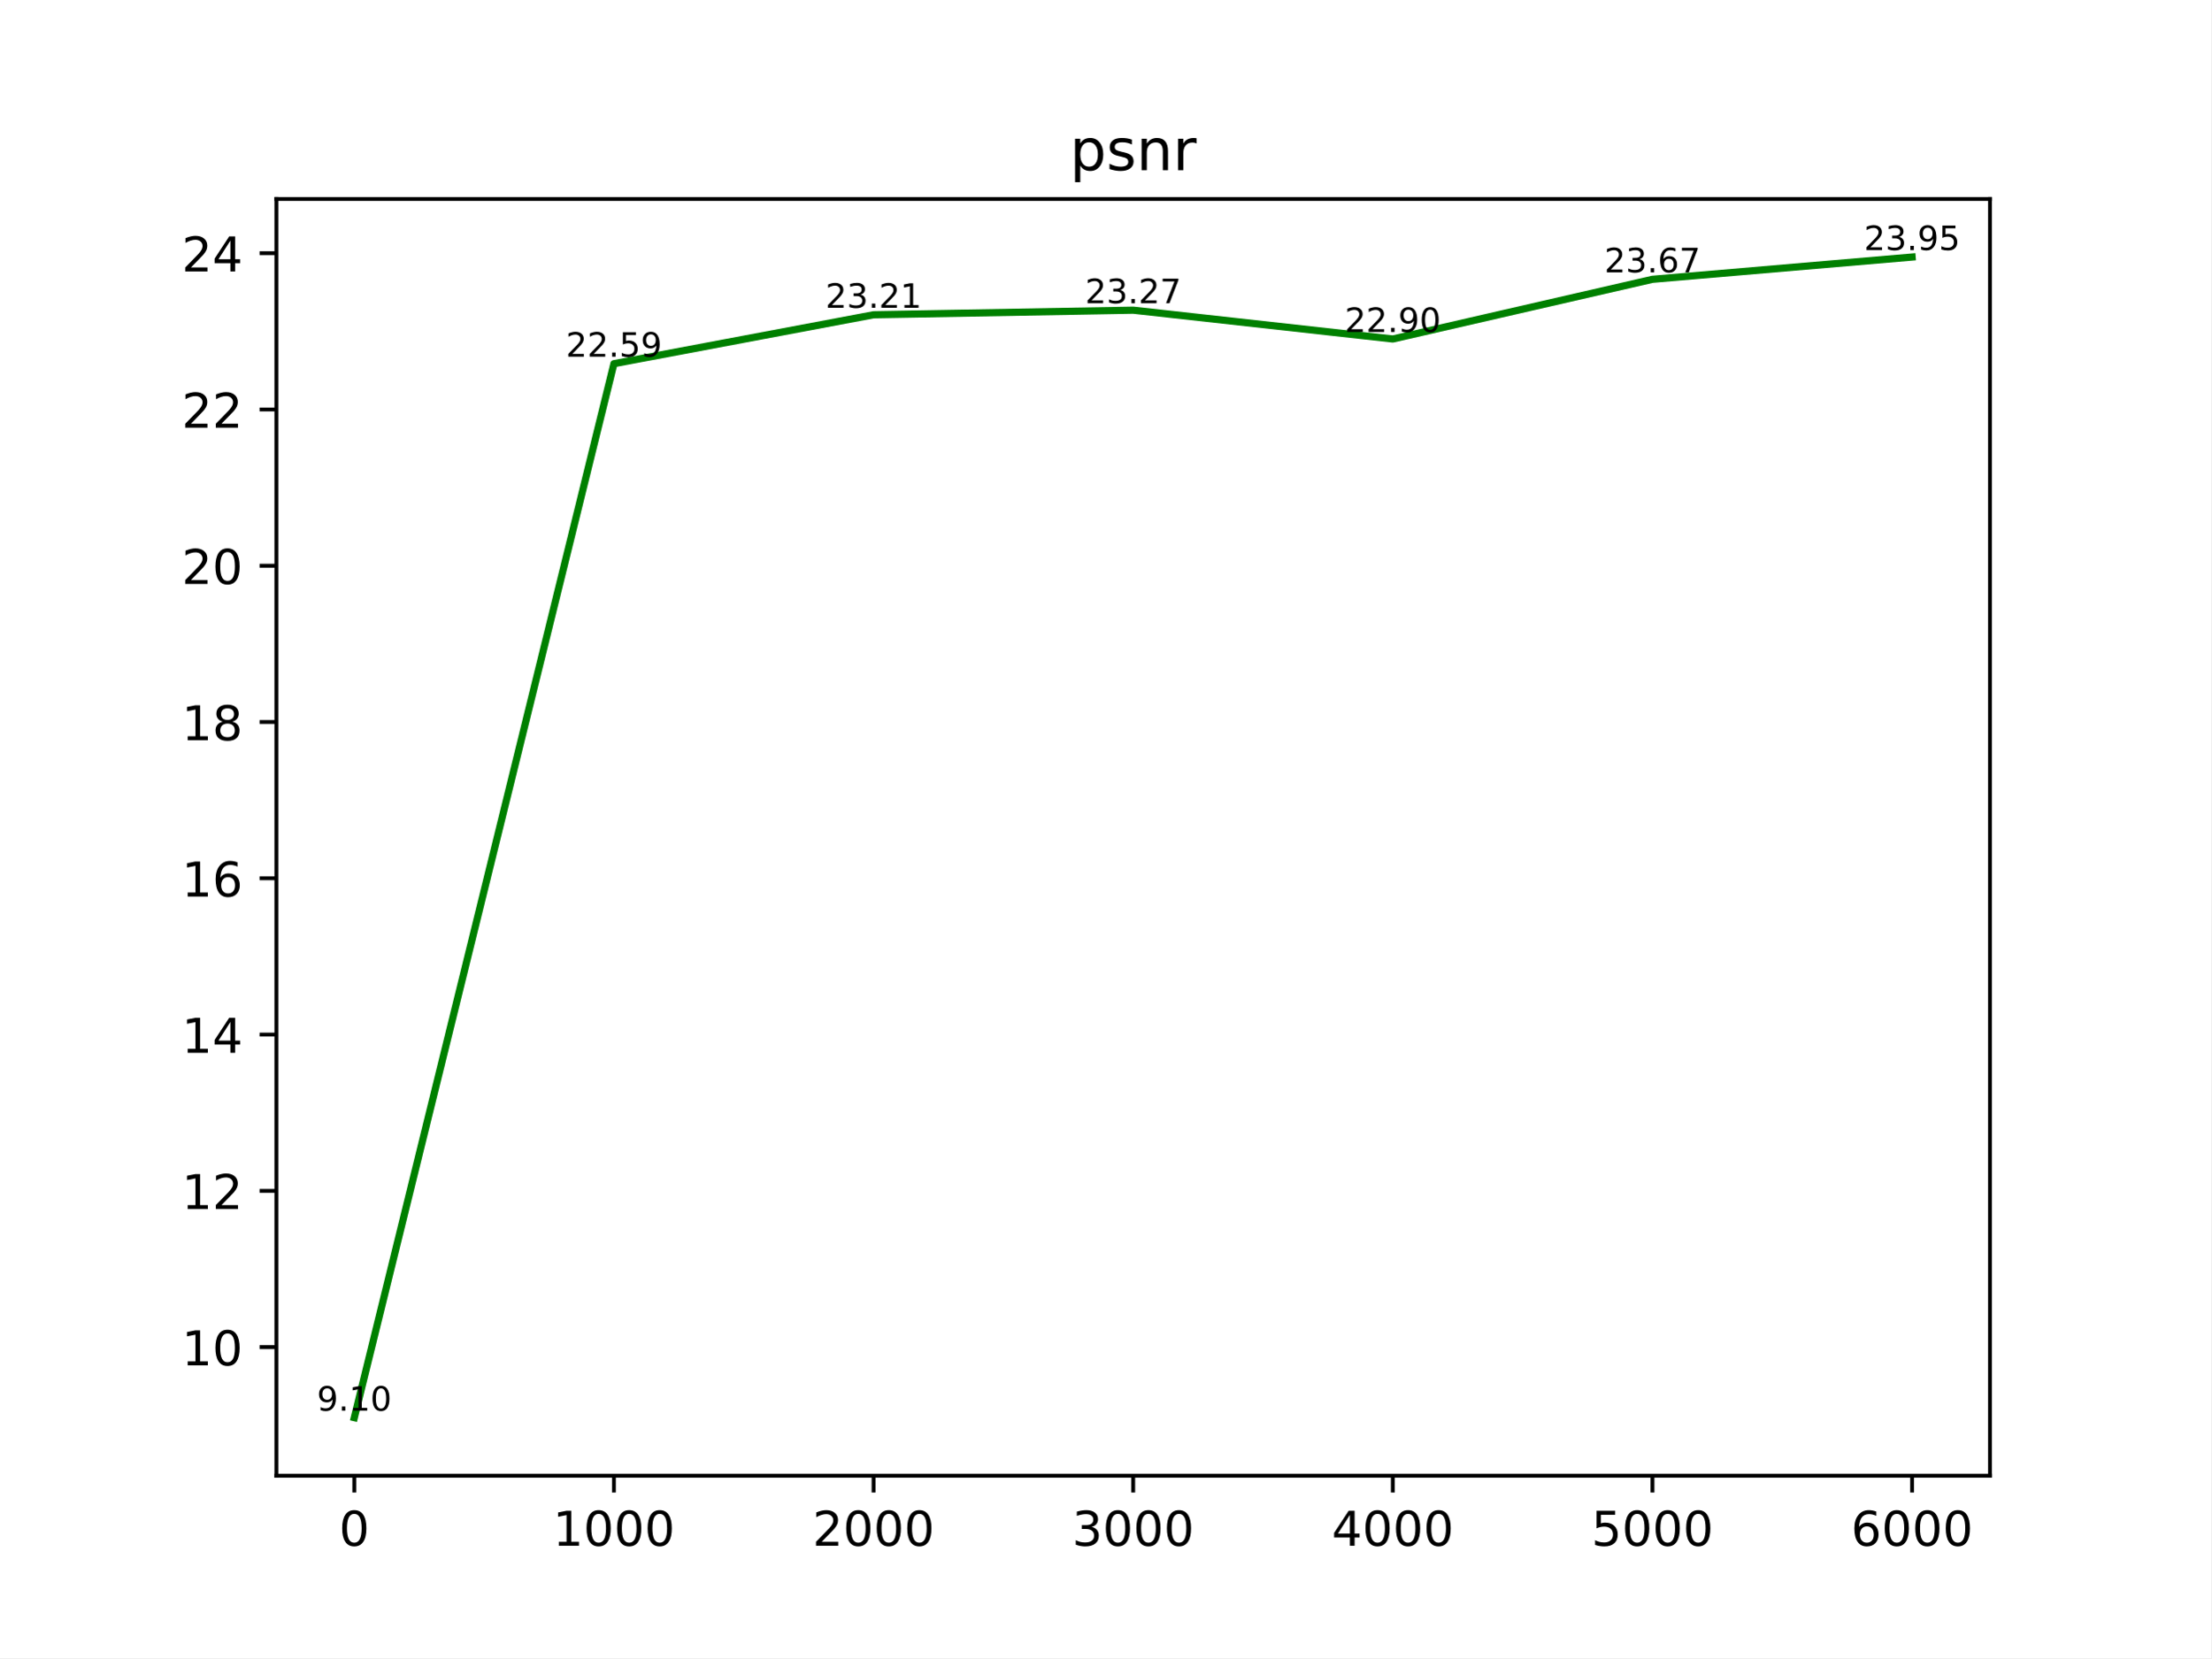
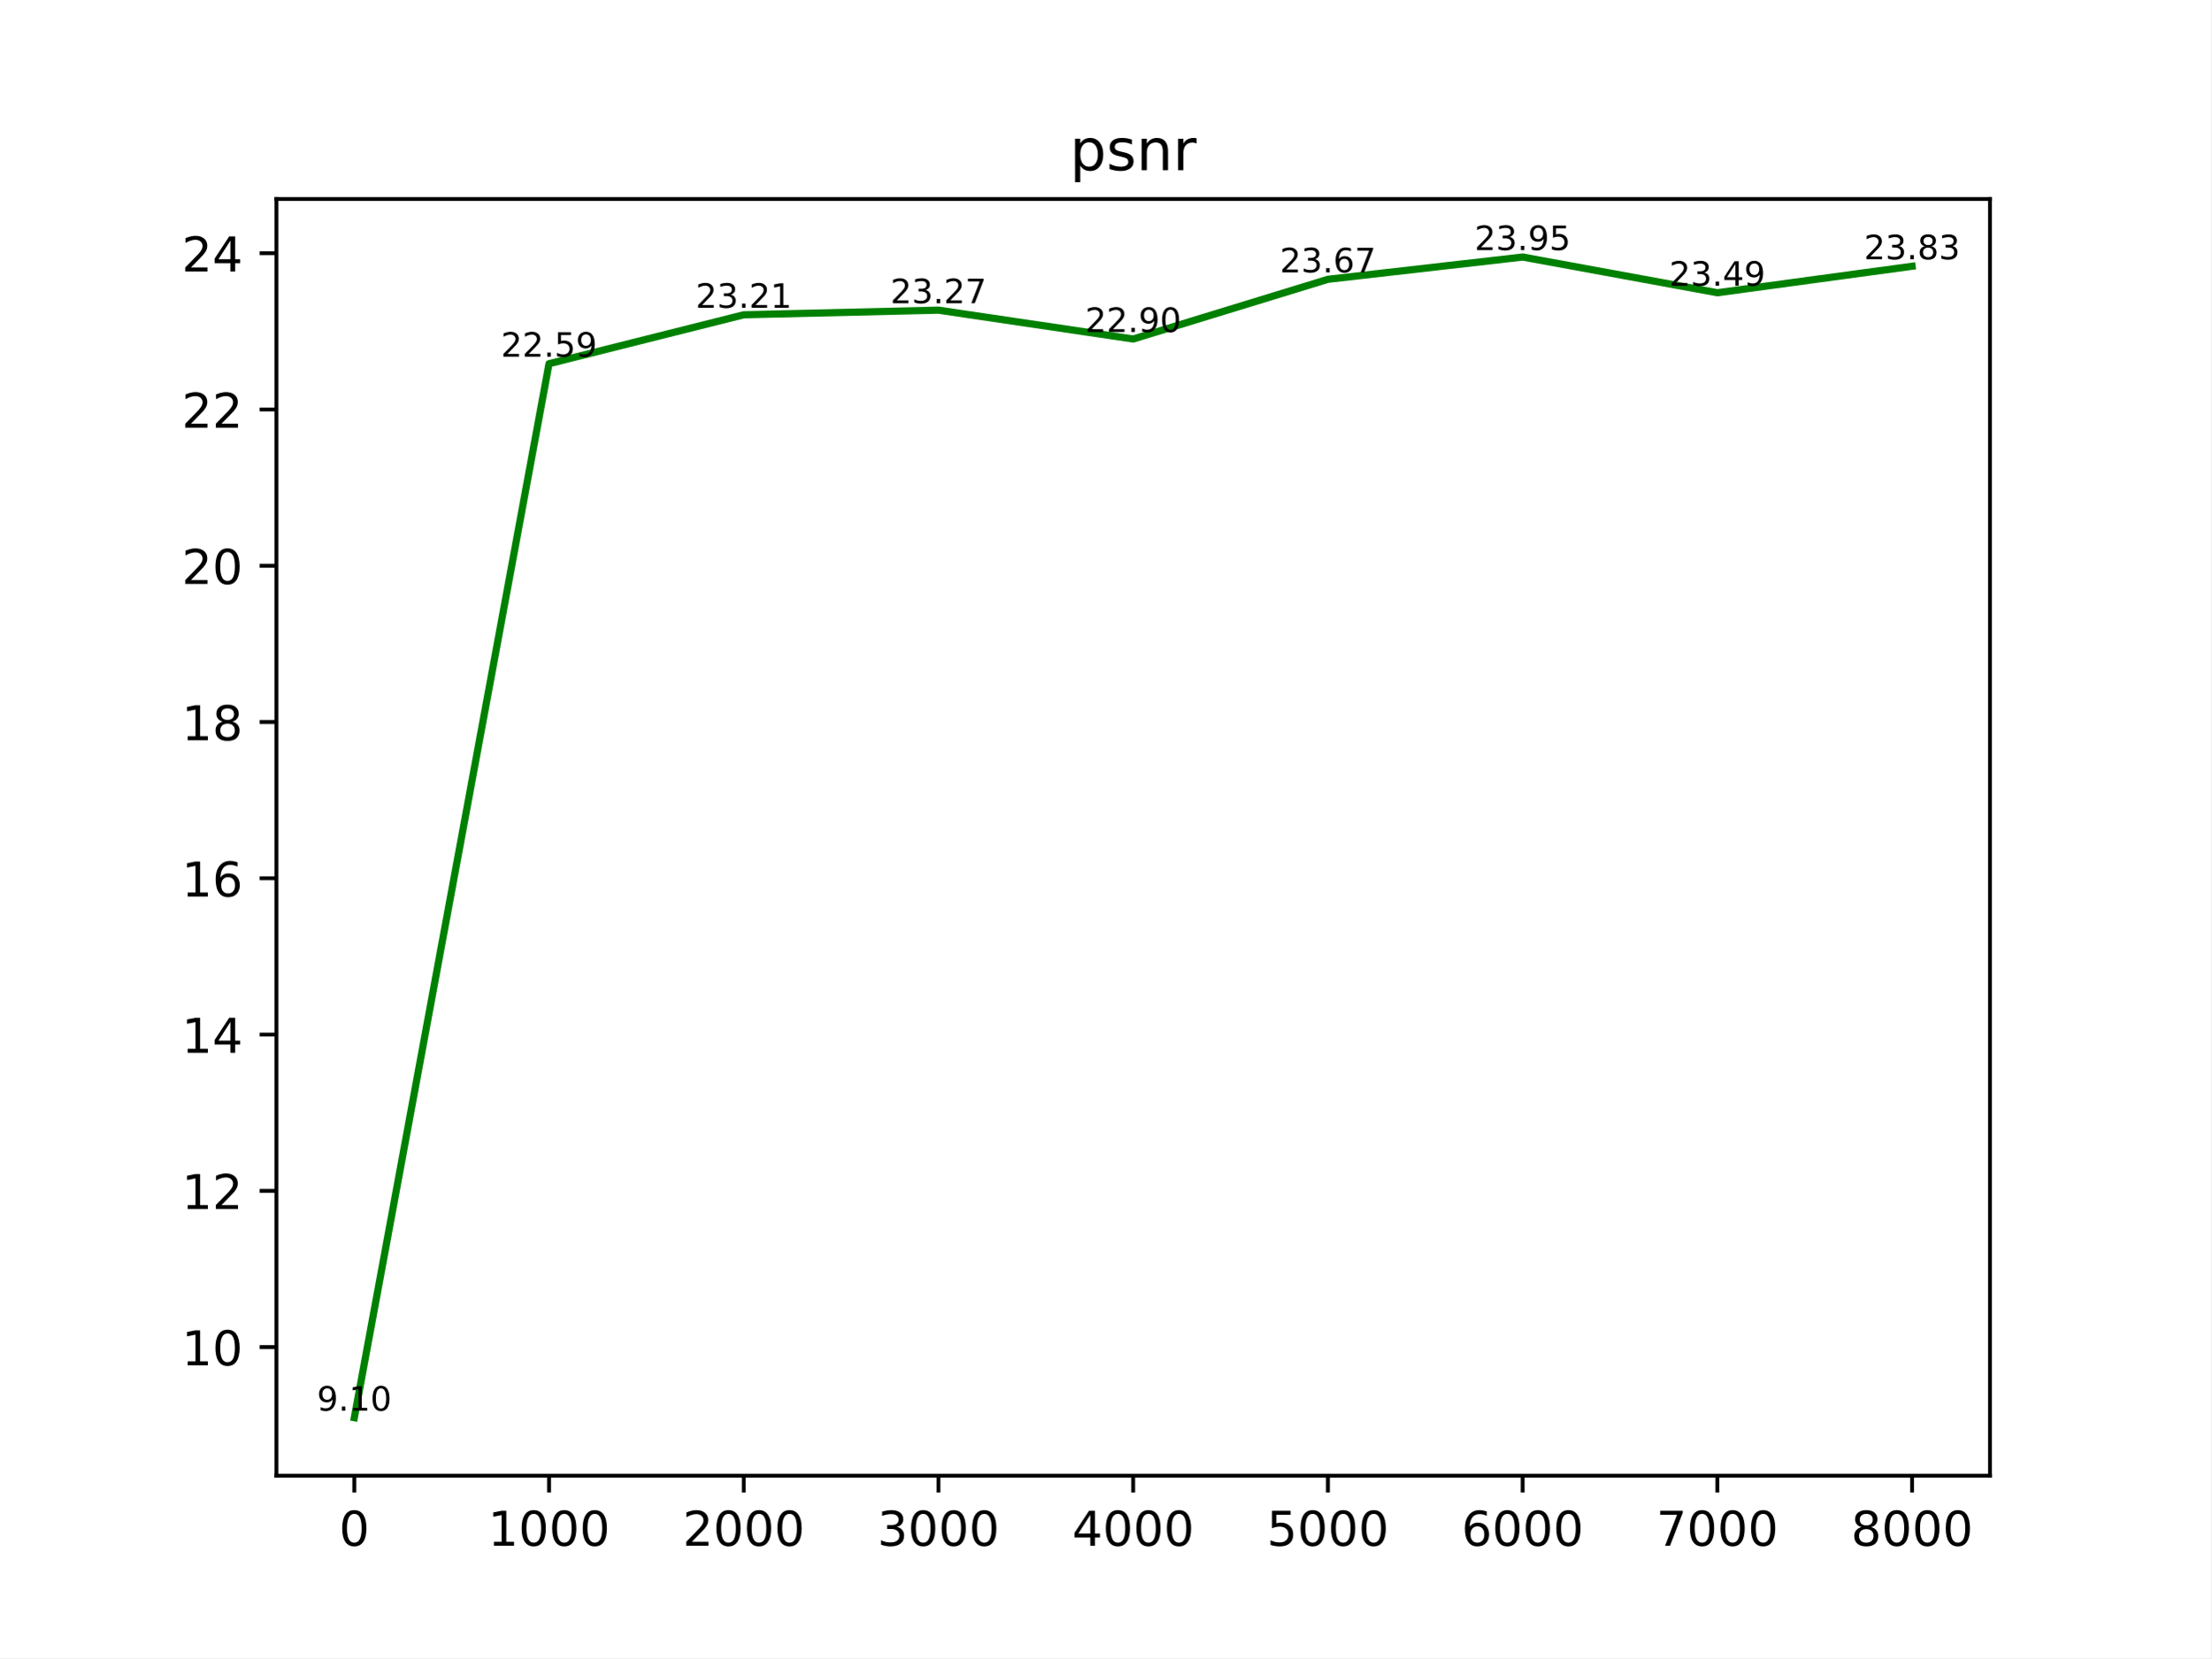
<svg xmlns="http://www.w3.org/2000/svg" xmlns:xlink="http://www.w3.org/1999/xlink" width="460.8pt" height="345.6pt" viewBox="0 0 460.8 345.6" version="1.1">
  <defs>
    <style type="text/css">*{stroke-linejoin: round; stroke-linecap: butt}</style>
  </defs>
  <g id="figure_1">
    <g id="patch_1">
      <path d="M 0 345.6  L 460.8 345.6  L 460.8 0  L 0 0  z " style="fill: #ffffff" />
    </g>
    <g id="axes_1">
      <g id="patch_2">
        <path d="M 57.6 307.584  L 414.72 307.584  L 414.72 41.472  L 57.6 41.472  z " style="fill: #ffffff" />
      </g>
      <g id="matplotlib.axis_1">
        <g id="xtick_1">
          <g id="line2d_1">
            <defs>
-               <path id="m5f0173d14d" d="M 0 0  L 0 3.5  " style="stroke: #000000; stroke-width: 0.8" />
+               <path id="m58ea27273d" d="M 0 0  L 0 3.5  " style="stroke: #000000; stroke-width: 0.8" />
            </defs>
            <g>
-               <use xlink:href="#m5f0173d14d" x="73.833" y="307.584" style="stroke: #000000; stroke-width: 0.8" />
+               <use xlink:href="#m58ea27273d" x="73.833" y="307.584" style="stroke: #000000; stroke-width: 0.8" />
            </g>
          </g>
          <g id="text_1">
            <g transform="translate(70.65148 322.1824)scale(0.1 -0.1)">
              <defs>
                <path id="DejaVuSans-30" d="M 2034 4250  Q 1547 4250 1301 3770  Q 1056 3291 1056 2328  Q 1056 1369 1301 889  Q 1547 409 2034 409  Q 2525 409 2770 889  Q 3016 1369 3016 2328  Q 3016 3291 2770 3770  Q 2525 4250 2034 4250  z M 2034 4750  Q 2819 4750 3233 4129  Q 3647 3509 3647 2328  Q 3647 1150 3233 529  Q 2819 -91 2034 -91  Q 1250 -91 836 529  Q 422 1150 422 2328  Q 422 3509 836 4129  Q 1250 4750 2034 4750  z " transform="scale(0.015625)" />
              </defs>
              <use xlink:href="#DejaVuSans-30" />
            </g>
          </g>
        </g>
        <g id="xtick_2">
          <g id="line2d_2">
            <g>
-               <use xlink:href="#m5f0173d14d" x="127.942" y="307.584" style="stroke: #000000; stroke-width: 0.8" />
+               <use xlink:href="#m58ea27273d" x="114.415" y="307.584" style="stroke: #000000; stroke-width: 0.8" />
            </g>
          </g>
          <g id="text_2">
-             <g transform="translate(115.2168 322.1824)scale(0.1 -0.1)">
+             <g transform="translate(101.6895 322.1824)scale(0.1 -0.1)">
              <defs>
                <path id="DejaVuSans-31" d="M 794 531  L 1825 531  L 1825 4091  L 703 3866  L 703 4441  L 1819 4666  L 2450 4666  L 2450 531  L 3481 531  L 3481 0  L 794 0  L 794 531  z " transform="scale(0.015625)" />
              </defs>
              <use xlink:href="#DejaVuSans-31" />
              <use xlink:href="#DejaVuSans-30" x="63.623" />
              <use xlink:href="#DejaVuSans-30" x="127.246" />
              <use xlink:href="#DejaVuSans-30" x="190.869" />
            </g>
          </g>
        </g>
        <g id="xtick_3">
          <g id="line2d_3">
            <g>
-               <use xlink:href="#m5f0173d14d" x="182.051" y="307.584" style="stroke: #000000; stroke-width: 0.8" />
+               <use xlink:href="#m58ea27273d" x="154.996" y="307.584" style="stroke: #000000; stroke-width: 0.8" />
            </g>
          </g>
          <g id="text_3">
-             <g transform="translate(169.3259 322.1824)scale(0.1 -0.1)">
+             <g transform="translate(142.2714 322.1824)scale(0.1 -0.1)">
              <defs>
                <path id="DejaVuSans-32" d="M 1228 531  L 3431 531  L 3431 0  L 469 0  L 469 531  Q 828 903 1448 1529  Q 2069 2156 2228 2338  Q 2531 2678 2651 2914  Q 2772 3150 2772 3378  Q 2772 3750 2511 3984  Q 2250 4219 1831 4219  Q 1534 4219 1204 4116  Q 875 4013 500 3803  L 500 4441  Q 881 4594 1212 4672  Q 1544 4750 1819 4750  Q 2544 4750 2975 4387  Q 3406 4025 3406 3419  Q 3406 3131 3298 2873  Q 3191 2616 2906 2266  Q 2828 2175 2409 1742  Q 1991 1309 1228 531  z " transform="scale(0.015625)" />
              </defs>
              <use xlink:href="#DejaVuSans-32" />
              <use xlink:href="#DejaVuSans-30" x="63.623" />
              <use xlink:href="#DejaVuSans-30" x="127.246" />
              <use xlink:href="#DejaVuSans-30" x="190.869" />
            </g>
          </g>
        </g>
        <g id="xtick_4">
          <g id="line2d_4">
            <g>
-               <use xlink:href="#m5f0173d14d" x="236.16" y="307.584" style="stroke: #000000; stroke-width: 0.8" />
+               <use xlink:href="#m58ea27273d" x="195.578" y="307.584" style="stroke: #000000; stroke-width: 0.8" />
            </g>
          </g>
          <g id="text_4">
-             <g transform="translate(223.435 322.1824)scale(0.1 -0.1)">
+             <g transform="translate(182.8532 322.1824)scale(0.1 -0.1)">
              <defs>
                <path id="DejaVuSans-33" d="M 2597 2516  Q 3050 2419 3304 2112  Q 3559 1806 3559 1356  Q 3559 666 3084 287  Q 2609 -91 1734 -91  Q 1441 -91 1130 -33  Q 819 25 488 141  L 488 750  Q 750 597 1062 519  Q 1375 441 1716 441  Q 2309 441 2620 675  Q 2931 909 2931 1356  Q 2931 1769 2642 2001  Q 2353 2234 1838 2234  L 1294 2234  L 1294 2753  L 1863 2753  Q 2328 2753 2575 2939  Q 2822 3125 2822 3475  Q 2822 3834 2567 4026  Q 2313 4219 1838 4219  Q 1578 4219 1281 4162  Q 984 4106 628 3988  L 628 4550  Q 988 4650 1302 4700  Q 1616 4750 1894 4750  Q 2613 4750 3031 4423  Q 3450 4097 3450 3541  Q 3450 3153 3228 2886  Q 3006 2619 2597 2516  z " transform="scale(0.015625)" />
              </defs>
              <use xlink:href="#DejaVuSans-33" />
              <use xlink:href="#DejaVuSans-30" x="63.623" />
              <use xlink:href="#DejaVuSans-30" x="127.246" />
              <use xlink:href="#DejaVuSans-30" x="190.869" />
            </g>
          </g>
        </g>
        <g id="xtick_5">
          <g id="line2d_5">
            <g>
-               <use xlink:href="#m5f0173d14d" x="290.269" y="307.584" style="stroke: #000000; stroke-width: 0.8" />
+               <use xlink:href="#m58ea27273d" x="236.16" y="307.584" style="stroke: #000000; stroke-width: 0.8" />
            </g>
          </g>
          <g id="text_5">
-             <g transform="translate(277.5441 322.1824)scale(0.1 -0.1)">
+             <g transform="translate(223.435 322.1824)scale(0.1 -0.1)">
              <defs>
                <path id="DejaVuSans-34" d="M 2419 4116  L 825 1625  L 2419 1625  L 2419 4116  z M 2253 4666  L 3047 4666  L 3047 1625  L 3713 1625  L 3713 1100  L 3047 1100  L 3047 0  L 2419 0  L 2419 1100  L 313 1100  L 313 1709  L 2253 4666  z " transform="scale(0.015625)" />
              </defs>
              <use xlink:href="#DejaVuSans-34" />
              <use xlink:href="#DejaVuSans-30" x="63.623" />
              <use xlink:href="#DejaVuSans-30" x="127.246" />
              <use xlink:href="#DejaVuSans-30" x="190.869" />
            </g>
          </g>
        </g>
        <g id="xtick_6">
          <g id="line2d_6">
            <g>
-               <use xlink:href="#m5f0173d14d" x="344.378" y="307.584" style="stroke: #000000; stroke-width: 0.8" />
+               <use xlink:href="#m58ea27273d" x="276.742" y="307.584" style="stroke: #000000; stroke-width: 0.8" />
            </g>
          </g>
          <g id="text_6">
-             <g transform="translate(331.6532 322.1824)scale(0.1 -0.1)">
+             <g transform="translate(264.0168 322.1824)scale(0.1 -0.1)">
              <defs>
                <path id="DejaVuSans-35" d="M 691 4666  L 3169 4666  L 3169 4134  L 1269 4134  L 1269 2991  Q 1406 3038 1543 3061  Q 1681 3084 1819 3084  Q 2600 3084 3056 2656  Q 3513 2228 3513 1497  Q 3513 744 3044 326  Q 2575 -91 1722 -91  Q 1428 -91 1123 -41  Q 819 9 494 109  L 494 744  Q 775 591 1075 516  Q 1375 441 1709 441  Q 2250 441 2565 725  Q 2881 1009 2881 1497  Q 2881 1984 2565 2268  Q 2250 2553 1709 2553  Q 1456 2553 1204 2497  Q 953 2441 691 2322  L 691 4666  z " transform="scale(0.015625)" />
              </defs>
              <use xlink:href="#DejaVuSans-35" />
              <use xlink:href="#DejaVuSans-30" x="63.623" />
              <use xlink:href="#DejaVuSans-30" x="127.246" />
              <use xlink:href="#DejaVuSans-30" x="190.869" />
            </g>
          </g>
        </g>
        <g id="xtick_7">
          <g id="line2d_7">
            <g>
-               <use xlink:href="#m5f0173d14d" x="398.487" y="307.584" style="stroke: #000000; stroke-width: 0.8" />
+               <use xlink:href="#m58ea27273d" x="317.324" y="307.584" style="stroke: #000000; stroke-width: 0.8" />
            </g>
          </g>
          <g id="text_7">
+             <g transform="translate(304.5986 322.1824)scale(0.1 -0.1)">
+               <defs>
+                 <path id="DejaVuSans-36" d="M 2113 2584  Q 1688 2584 1439 2293  Q 1191 2003 1191 1497  Q 1191 994 1439 701  Q 1688 409 2113 409  Q 2538 409 2786 701  Q 3034 994 3034 1497  Q 3034 2003 2786 2293  Q 2538 2584 2113 2584  z M 3366 4563  L 3366 3988  Q 3128 4100 2886 4159  Q 2644 4219 2406 4219  Q 1781 4219 1451 3797  Q 1122 3375 1075 2522  Q 1259 2794 1537 2939  Q 1816 3084 2150 3084  Q 2853 3084 3261 2657  Q 3669 2231 3669 1497  Q 3669 778 3244 343  Q 2819 -91 2113 -91  Q 1303 -91 875 529  Q 447 1150 447 2328  Q 447 3434 972 4092  Q 1497 4750 2381 4750  Q 2619 4750 2861 4703  Q 3103 4656 3366 4563  z " transform="scale(0.015625)" />
+               </defs>
+               <use xlink:href="#DejaVuSans-36" />
+               <use xlink:href="#DejaVuSans-30" x="63.623" />
+               <use xlink:href="#DejaVuSans-30" x="127.246" />
+               <use xlink:href="#DejaVuSans-30" x="190.869" />
+             </g>
+           </g>
+         </g>
+         <g id="xtick_8">
+           <g id="line2d_8">
+             <g>
+               <use xlink:href="#m58ea27273d" x="357.905" y="307.584" style="stroke: #000000; stroke-width: 0.8" />
+             </g>
+           </g>
+           <g id="text_8">
+             <g transform="translate(345.1805 322.1824)scale(0.1 -0.1)">
+               <defs>
+                 <path id="DejaVuSans-37" d="M 525 4666  L 3525 4666  L 3525 4397  L 1831 0  L 1172 0  L 2766 4134  L 525 4134  L 525 4666  z " transform="scale(0.015625)" />
+               </defs>
+               <use xlink:href="#DejaVuSans-37" />
+               <use xlink:href="#DejaVuSans-30" x="63.623" />
+               <use xlink:href="#DejaVuSans-30" x="127.246" />
+               <use xlink:href="#DejaVuSans-30" x="190.869" />
+             </g>
+           </g>
+         </g>
+         <g id="xtick_9">
+           <g id="line2d_9">
+             <g>
+               <use xlink:href="#m58ea27273d" x="398.487" y="307.584" style="stroke: #000000; stroke-width: 0.8" />
+             </g>
+           </g>
+           <g id="text_9">
            <g transform="translate(385.7623 322.1824)scale(0.1 -0.1)">
              <defs>
-                 <path id="DejaVuSans-36" d="M 2113 2584  Q 1688 2584 1439 2293  Q 1191 2003 1191 1497  Q 1191 994 1439 701  Q 1688 409 2113 409  Q 2538 409 2786 701  Q 3034 994 3034 1497  Q 3034 2003 2786 2293  Q 2538 2584 2113 2584  z M 3366 4563  L 3366 3988  Q 3128 4100 2886 4159  Q 2644 4219 2406 4219  Q 1781 4219 1451 3797  Q 1122 3375 1075 2522  Q 1259 2794 1537 2939  Q 1816 3084 2150 3084  Q 2853 3084 3261 2657  Q 3669 2231 3669 1497  Q 3669 778 3244 343  Q 2819 -91 2113 -91  Q 1303 -91 875 529  Q 447 1150 447 2328  Q 447 3434 972 4092  Q 1497 4750 2381 4750  Q 2619 4750 2861 4703  Q 3103 4656 3366 4563  z " transform="scale(0.015625)" />
-               </defs>
-               <use xlink:href="#DejaVuSans-36" />
+                 <path id="DejaVuSans-38" d="M 2034 2216  Q 1584 2216 1326 1975  Q 1069 1734 1069 1313  Q 1069 891 1326 650  Q 1584 409 2034 409  Q 2484 409 2743 651  Q 3003 894 3003 1313  Q 3003 1734 2745 1975  Q 2488 2216 2034 2216  z M 1403 2484  Q 997 2584 770 2862  Q 544 3141 544 3541  Q 544 4100 942 4425  Q 1341 4750 2034 4750  Q 2731 4750 3128 4425  Q 3525 4100 3525 3541  Q 3525 3141 3298 2862  Q 3072 2584 2669 2484  Q 3125 2378 3379 2068  Q 3634 1759 3634 1313  Q 3634 634 3220 271  Q 2806 -91 2034 -91  Q 1263 -91 848 271  Q 434 634 434 1313  Q 434 1759 690 2068  Q 947 2378 1403 2484  z M 1172 3481  Q 1172 3119 1398 2916  Q 1625 2713 2034 2713  Q 2441 2713 2670 2916  Q 2900 3119 2900 3481  Q 2900 3844 2670 4047  Q 2441 4250 2034 4250  Q 1625 4250 1398 4047  Q 1172 3844 1172 3481  z " transform="scale(0.015625)" />
+               </defs>
+               <use xlink:href="#DejaVuSans-38" />
              <use xlink:href="#DejaVuSans-30" x="63.623" />
              <use xlink:href="#DejaVuSans-30" x="127.246" />
              <use xlink:href="#DejaVuSans-30" x="190.869" />
            </g>
          </g>
        </g>
      </g>
      <g id="matplotlib.axis_2">
        <g id="ytick_1">
-           <g id="line2d_8">
+           <g id="line2d_10">
            <defs>
-               <path id="m7ab4b9feec" d="M 0 0  L -3.5 0  " style="stroke: #000000; stroke-width: 0.8" />
+               <path id="m9ba12fc1e9" d="M 0 0  L -3.5 0  " style="stroke: #000000; stroke-width: 0.8" />
            </defs>
            <g>
-               <use xlink:href="#m7ab4b9feec" x="57.6" y="280.781" style="stroke: #000000; stroke-width: 0.8" />
-             </g>
-           </g>
-           <g id="text_8">
+               <use xlink:href="#m9ba12fc1e9" x="57.6" y="280.781" style="stroke: #000000; stroke-width: 0.8" />
+             </g>
+           </g>
+           <g id="text_10">
            <g transform="translate(37.875 284.5805)scale(0.1 -0.1)">
              <use xlink:href="#DejaVuSans-31" />
              <use xlink:href="#DejaVuSans-30" x="63.623" />
            </g>
          </g>
        </g>
        <g id="ytick_2">
-           <g id="line2d_9">
-             <g>
-               <use xlink:href="#m7ab4b9feec" x="57.6" y="248.208" style="stroke: #000000; stroke-width: 0.8" />
-             </g>
-           </g>
-           <g id="text_9">
+           <g id="line2d_11">
+             <g>
+               <use xlink:href="#m9ba12fc1e9" x="57.6" y="248.208" style="stroke: #000000; stroke-width: 0.8" />
+             </g>
+           </g>
+           <g id="text_11">
            <g transform="translate(37.875 252.0074)scale(0.1 -0.1)">
              <use xlink:href="#DejaVuSans-31" />
              <use xlink:href="#DejaVuSans-32" x="63.623" />
            </g>
          </g>
        </g>
        <g id="ytick_3">
-           <g id="line2d_10">
-             <g>
-               <use xlink:href="#m7ab4b9feec" x="57.6" y="215.635" style="stroke: #000000; stroke-width: 0.8" />
-             </g>
-           </g>
-           <g id="text_10">
+           <g id="line2d_12">
+             <g>
+               <use xlink:href="#m9ba12fc1e9" x="57.6" y="215.635" style="stroke: #000000; stroke-width: 0.8" />
+             </g>
+           </g>
+           <g id="text_12">
            <g transform="translate(37.875 219.4344)scale(0.1 -0.1)">
              <use xlink:href="#DejaVuSans-31" />
              <use xlink:href="#DejaVuSans-34" x="63.623" />
            </g>
          </g>
        </g>
        <g id="ytick_4">
-           <g id="line2d_11">
-             <g>
-               <use xlink:href="#m7ab4b9feec" x="57.6" y="183.062" style="stroke: #000000; stroke-width: 0.8" />
-             </g>
-           </g>
-           <g id="text_11">
+           <g id="line2d_13">
+             <g>
+               <use xlink:href="#m9ba12fc1e9" x="57.6" y="183.062" style="stroke: #000000; stroke-width: 0.8" />
+             </g>
+           </g>
+           <g id="text_13">
            <g transform="translate(37.875 186.8614)scale(0.1 -0.1)">
              <use xlink:href="#DejaVuSans-31" />
              <use xlink:href="#DejaVuSans-36" x="63.623" />
            </g>
          </g>
        </g>
        <g id="ytick_5">
-           <g id="line2d_12">
-             <g>
-               <use xlink:href="#m7ab4b9feec" x="57.6" y="150.489" style="stroke: #000000; stroke-width: 0.8" />
-             </g>
-           </g>
-           <g id="text_12">
+           <g id="line2d_14">
+             <g>
+               <use xlink:href="#m9ba12fc1e9" x="57.6" y="150.489" style="stroke: #000000; stroke-width: 0.8" />
+             </g>
+           </g>
+           <g id="text_14">
            <g transform="translate(37.875 154.2883)scale(0.1 -0.1)">
-               <defs>
-                 <path id="DejaVuSans-38" d="M 2034 2216  Q 1584 2216 1326 1975  Q 1069 1734 1069 1313  Q 1069 891 1326 650  Q 1584 409 2034 409  Q 2484 409 2743 651  Q 3003 894 3003 1313  Q 3003 1734 2745 1975  Q 2488 2216 2034 2216  z M 1403 2484  Q 997 2584 770 2862  Q 544 3141 544 3541  Q 544 4100 942 4425  Q 1341 4750 2034 4750  Q 2731 4750 3128 4425  Q 3525 4100 3525 3541  Q 3525 3141 3298 2862  Q 3072 2584 2669 2484  Q 3125 2378 3379 2068  Q 3634 1759 3634 1313  Q 3634 634 3220 271  Q 2806 -91 2034 -91  Q 1263 -91 848 271  Q 434 634 434 1313  Q 434 1759 690 2068  Q 947 2378 1403 2484  z M 1172 3481  Q 1172 3119 1398 2916  Q 1625 2713 2034 2713  Q 2441 2713 2670 2916  Q 2900 3119 2900 3481  Q 2900 3844 2670 4047  Q 2441 4250 2034 4250  Q 1625 4250 1398 4047  Q 1172 3844 1172 3481  z " transform="scale(0.015625)" />
-               </defs>
              <use xlink:href="#DejaVuSans-31" />
              <use xlink:href="#DejaVuSans-38" x="63.623" />
            </g>
          </g>
        </g>
        <g id="ytick_6">
-           <g id="line2d_13">
-             <g>
-               <use xlink:href="#m7ab4b9feec" x="57.6" y="117.916" style="stroke: #000000; stroke-width: 0.8" />
-             </g>
-           </g>
-           <g id="text_13">
+           <g id="line2d_15">
+             <g>
+               <use xlink:href="#m9ba12fc1e9" x="57.6" y="117.916" style="stroke: #000000; stroke-width: 0.8" />
+             </g>
+           </g>
+           <g id="text_15">
            <g transform="translate(37.875 121.7153)scale(0.1 -0.1)">
              <use xlink:href="#DejaVuSans-32" />
              <use xlink:href="#DejaVuSans-30" x="63.623" />
            </g>
          </g>
        </g>
        <g id="ytick_7">
-           <g id="line2d_14">
-             <g>
-               <use xlink:href="#m7ab4b9feec" x="57.6" y="85.343" style="stroke: #000000; stroke-width: 0.8" />
-             </g>
-           </g>
-           <g id="text_14">
+           <g id="line2d_16">
+             <g>
+               <use xlink:href="#m9ba12fc1e9" x="57.6" y="85.343" style="stroke: #000000; stroke-width: 0.8" />
+             </g>
+           </g>
+           <g id="text_16">
            <g transform="translate(37.875 89.14222)scale(0.1 -0.1)">
              <use xlink:href="#DejaVuSans-32" />
              <use xlink:href="#DejaVuSans-32" x="63.623" />
            </g>
          </g>
        </g>
        <g id="ytick_8">
-           <g id="line2d_15">
-             <g>
-               <use xlink:href="#m7ab4b9feec" x="57.6" y="52.77" style="stroke: #000000; stroke-width: 0.8" />
-             </g>
-           </g>
-           <g id="text_15">
+           <g id="line2d_17">
+             <g>
+               <use xlink:href="#m9ba12fc1e9" x="57.6" y="52.77" style="stroke: #000000; stroke-width: 0.8" />
+             </g>
+           </g>
+           <g id="text_17">
            <g transform="translate(37.875 56.56918)scale(0.1 -0.1)">
              <use xlink:href="#DejaVuSans-32" />
              <use xlink:href="#DejaVuSans-34" x="63.623" />
            </g>
          </g>
        </g>
      </g>
-       <g id="line2d_16">
-         <path d="M 73.833 295.488  L 127.942 75.799  L 182.051 65.604  L 236.16 64.643  L 290.269 70.653  L 344.378 58.21  L 398.487 53.568  " clip-path="url(#pf68b8eb5ea)" style="fill: none; stroke: #008000; stroke-width: 1.5; stroke-linecap: square" />
+       <g id="line2d_18">
+         <path d="M 73.833 295.488  L 114.415 75.799  L 154.996 65.604  L 195.578 64.643  L 236.16 70.653  L 276.742 58.21  L 317.324 53.568  L 357.905 61.011  L 398.487 55.49  " clip-path="url(#pbce7d8b169)" style="fill: none; stroke: #008000; stroke-width: 1.5; stroke-linecap: square" />
      </g>
      <g id="patch_3">
        <path d="M 57.6 307.584  L 57.6 41.472  " style="fill: none; stroke: #000000; stroke-width: 0.8; stroke-linejoin: miter; stroke-linecap: square" />
      </g>
      <g id="patch_4">
        <path d="M 414.72 307.584  L 414.72 41.472  " style="fill: none; stroke: #000000; stroke-width: 0.8; stroke-linejoin: miter; stroke-linecap: square" />
      </g>
      <g id="patch_5">
        <path d="M 57.6 307.584  L 414.72 307.584  " style="fill: none; stroke: #000000; stroke-width: 0.8; stroke-linejoin: miter; stroke-linecap: square" />
      </g>
      <g id="patch_6">
        <path d="M 57.6 41.472  L 414.72 41.472  " style="fill: none; stroke: #000000; stroke-width: 0.8; stroke-linejoin: miter; stroke-linecap: square" />
      </g>
-       <g id="text_16">
+       <g id="text_18">
        <g transform="translate(66.03976 294.0322)scale(0.07 -0.07)">
          <defs>
            <path id="DejaVuSans-39" d="M 703 97  L 703 672  Q 941 559 1184 500  Q 1428 441 1663 441  Q 2288 441 2617 861  Q 2947 1281 2994 2138  Q 2813 1869 2534 1725  Q 2256 1581 1919 1581  Q 1219 1581 811 2004  Q 403 2428 403 3163  Q 403 3881 828 4315  Q 1253 4750 1959 4750  Q 2769 4750 3195 4129  Q 3622 3509 3622 2328  Q 3622 1225 3098 567  Q 2575 -91 1691 -91  Q 1453 -91 1209 -44  Q 966 3 703 97  z M 1959 2075  Q 2384 2075 2632 2365  Q 2881 2656 2881 3163  Q 2881 3666 2632 3958  Q 2384 4250 1959 4250  Q 1534 4250 1286 3958  Q 1038 3666 1038 3163  Q 1038 2656 1286 2365  Q 1534 2075 1959 2075  z " transform="scale(0.015625)" />
            <path id="DejaVuSans-2e" d="M 684 794  L 1344 794  L 1344 0  L 684 0  L 684 794  z " transform="scale(0.015625)" />
          </defs>
          <use xlink:href="#DejaVuSans-39" />
          <use xlink:href="#DejaVuSans-2e" x="63.623" />
          <use xlink:href="#DejaVuSans-31" x="95.41" />
          <use xlink:href="#DejaVuSans-30" x="159.033" />
        </g>
      </g>
-       <g id="text_17">
-         <g transform="translate(117.922 74.34332)scale(0.07 -0.07)">
+       <g id="text_19">
+         <g transform="translate(104.3947 74.34332)scale(0.07 -0.07)">
          <use xlink:href="#DejaVuSans-32" />
          <use xlink:href="#DejaVuSans-32" x="63.623" />
          <use xlink:href="#DejaVuSans-2e" x="127.246" />
          <use xlink:href="#DejaVuSans-35" x="159.033" />
          <use xlink:href="#DejaVuSans-39" x="222.656" />
        </g>
      </g>
-       <g id="text_18">
-         <g transform="translate(172.0311 64.14796)scale(0.07 -0.07)">
+       <g id="text_20">
+         <g transform="translate(144.9765 64.14796)scale(0.07 -0.07)">
          <use xlink:href="#DejaVuSans-32" />
          <use xlink:href="#DejaVuSans-33" x="63.623" />
          <use xlink:href="#DejaVuSans-2e" x="127.246" />
          <use xlink:href="#DejaVuSans-32" x="159.033" />
          <use xlink:href="#DejaVuSans-31" x="222.656" />
        </g>
      </g>
-       <g id="text_19">
-         <g transform="translate(226.1402 63.18705)scale(0.07 -0.07)">
-           <defs>
-             <path id="DejaVuSans-37" d="M 525 4666  L 3525 4666  L 3525 4397  L 1831 0  L 1172 0  L 2766 4134  L 525 4134  L 525 4666  z " transform="scale(0.015625)" />
-           </defs>
+       <g id="text_21">
+         <g transform="translate(185.5583 63.18705)scale(0.07 -0.07)">
          <use xlink:href="#DejaVuSans-32" />
          <use xlink:href="#DejaVuSans-33" x="63.623" />
          <use xlink:href="#DejaVuSans-2e" x="127.246" />
          <use xlink:href="#DejaVuSans-32" x="159.033" />
          <use xlink:href="#DejaVuSans-37" x="222.656" />
        </g>
      </g>
-       <g id="text_20">
-         <g transform="translate(280.2492 69.19678)scale(0.07 -0.07)">
+       <g id="text_22">
+         <g transform="translate(226.1402 69.19678)scale(0.07 -0.07)">
          <use xlink:href="#DejaVuSans-32" />
          <use xlink:href="#DejaVuSans-32" x="63.623" />
          <use xlink:href="#DejaVuSans-2e" x="127.246" />
          <use xlink:href="#DejaVuSans-39" x="159.033" />
          <use xlink:href="#DejaVuSans-30" x="222.656" />
        </g>
      </g>
-       <g id="text_21">
-         <g transform="translate(334.3583 56.75388)scale(0.07 -0.07)">
+       <g id="text_23">
+         <g transform="translate(266.722 56.75388)scale(0.07 -0.07)">
          <use xlink:href="#DejaVuSans-32" />
          <use xlink:href="#DejaVuSans-33" x="63.623" />
          <use xlink:href="#DejaVuSans-2e" x="127.246" />
          <use xlink:href="#DejaVuSans-36" x="159.033" />
          <use xlink:href="#DejaVuSans-37" x="222.656" />
        </g>
      </g>
-       <g id="text_22">
-         <g transform="translate(388.4674 52.11222)scale(0.07 -0.07)">
+       <g id="text_24">
+         <g transform="translate(307.3038 52.11222)scale(0.07 -0.07)">
          <use xlink:href="#DejaVuSans-32" />
          <use xlink:href="#DejaVuSans-33" x="63.623" />
          <use xlink:href="#DejaVuSans-2e" x="127.246" />
          <use xlink:href="#DejaVuSans-39" x="159.033" />
          <use xlink:href="#DejaVuSans-35" x="222.656" />
        </g>
      </g>
-       <g id="text_23">
+       <g id="text_25">
+         <g transform="translate(347.8856 59.55516)scale(0.07 -0.07)">
+           <use xlink:href="#DejaVuSans-32" />
+           <use xlink:href="#DejaVuSans-33" x="63.623" />
+           <use xlink:href="#DejaVuSans-2e" x="127.246" />
+           <use xlink:href="#DejaVuSans-34" x="159.033" />
+           <use xlink:href="#DejaVuSans-39" x="222.656" />
+         </g>
+       </g>
+       <g id="text_26">
+         <g transform="translate(388.4674 54.03403)scale(0.07 -0.07)">
+           <use xlink:href="#DejaVuSans-32" />
+           <use xlink:href="#DejaVuSans-33" x="63.623" />
+           <use xlink:href="#DejaVuSans-2e" x="127.246" />
+           <use xlink:href="#DejaVuSans-38" x="159.033" />
+           <use xlink:href="#DejaVuSans-33" x="222.656" />
+         </g>
+       </g>
+       <g id="text_27">
        <g transform="translate(222.9563 35.472)scale(0.12 -0.12)">
          <defs>
            <path id="DejaVuSans-70" d="M 1159 525  L 1159 -1331  L 581 -1331  L 581 3500  L 1159 3500  L 1159 2969  Q 1341 3281 1617 3432  Q 1894 3584 2278 3584  Q 2916 3584 3314 3078  Q 3713 2572 3713 1747  Q 3713 922 3314 415  Q 2916 -91 2278 -91  Q 1894 -91 1617 61  Q 1341 213 1159 525  z M 3116 1747  Q 3116 2381 2855 2742  Q 2594 3103 2138 3103  Q 1681 3103 1420 2742  Q 1159 2381 1159 1747  Q 1159 1113 1420 752  Q 1681 391 2138 391  Q 2594 391 2855 752  Q 3116 1113 3116 1747  z " transform="scale(0.015625)" />
            <path id="DejaVuSans-73" d="M 2834 3397  L 2834 2853  Q 2591 2978 2328 3040  Q 2066 3103 1784 3103  Q 1356 3103 1142 2972  Q 928 2841 928 2578  Q 928 2378 1081 2264  Q 1234 2150 1697 2047  L 1894 2003  Q 2506 1872 2764 1633  Q 3022 1394 3022 966  Q 3022 478 2636 193  Q 2250 -91 1575 -91  Q 1294 -91 989 -36  Q 684 19 347 128  L 347 722  Q 666 556 975 473  Q 1284 391 1588 391  Q 1994 391 2212 530  Q 2431 669 2431 922  Q 2431 1156 2273 1281  Q 2116 1406 1581 1522  L 1381 1569  Q 847 1681 609 1914  Q 372 2147 372 2553  Q 372 3047 722 3315  Q 1072 3584 1716 3584  Q 2034 3584 2315 3537  Q 2597 3491 2834 3397  z " transform="scale(0.015625)" />
            <path id="DejaVuSans-6e" d="M 3513 2113  L 3513 0  L 2938 0  L 2938 2094  Q 2938 2591 2744 2837  Q 2550 3084 2163 3084  Q 1697 3084 1428 2787  Q 1159 2491 1159 1978  L 1159 0  L 581 0  L 581 3500  L 1159 3500  L 1159 2956  Q 1366 3272 1645 3428  Q 1925 3584 2291 3584  Q 2894 3584 3203 3211  Q 3513 2838 3513 2113  z " transform="scale(0.015625)" />
            <path id="DejaVuSans-72" d="M 2631 2963  Q 2534 3019 2420 3045  Q 2306 3072 2169 3072  Q 1681 3072 1420 2755  Q 1159 2438 1159 1844  L 1159 0  L 581 0  L 581 3500  L 1159 3500  L 1159 2956  Q 1341 3275 1631 3429  Q 1922 3584 2338 3584  Q 2397 3584 2469 3576  Q 2541 3569 2628 3553  L 2631 2963  z " transform="scale(0.015625)" />
          </defs>
          <use xlink:href="#DejaVuSans-70" />
          <use xlink:href="#DejaVuSans-73" x="63.477" />
          <use xlink:href="#DejaVuSans-6e" x="115.576" />
          <use xlink:href="#DejaVuSans-72" x="178.955" />
        </g>
      </g>
    </g>
  </g>
  <defs>
-     <clipPath id="pf68b8eb5ea">
+     <clipPath id="pbce7d8b169">
      <rect x="57.6" y="41.472" width="357.12" height="266.112" />
    </clipPath>
  </defs>
</svg>
